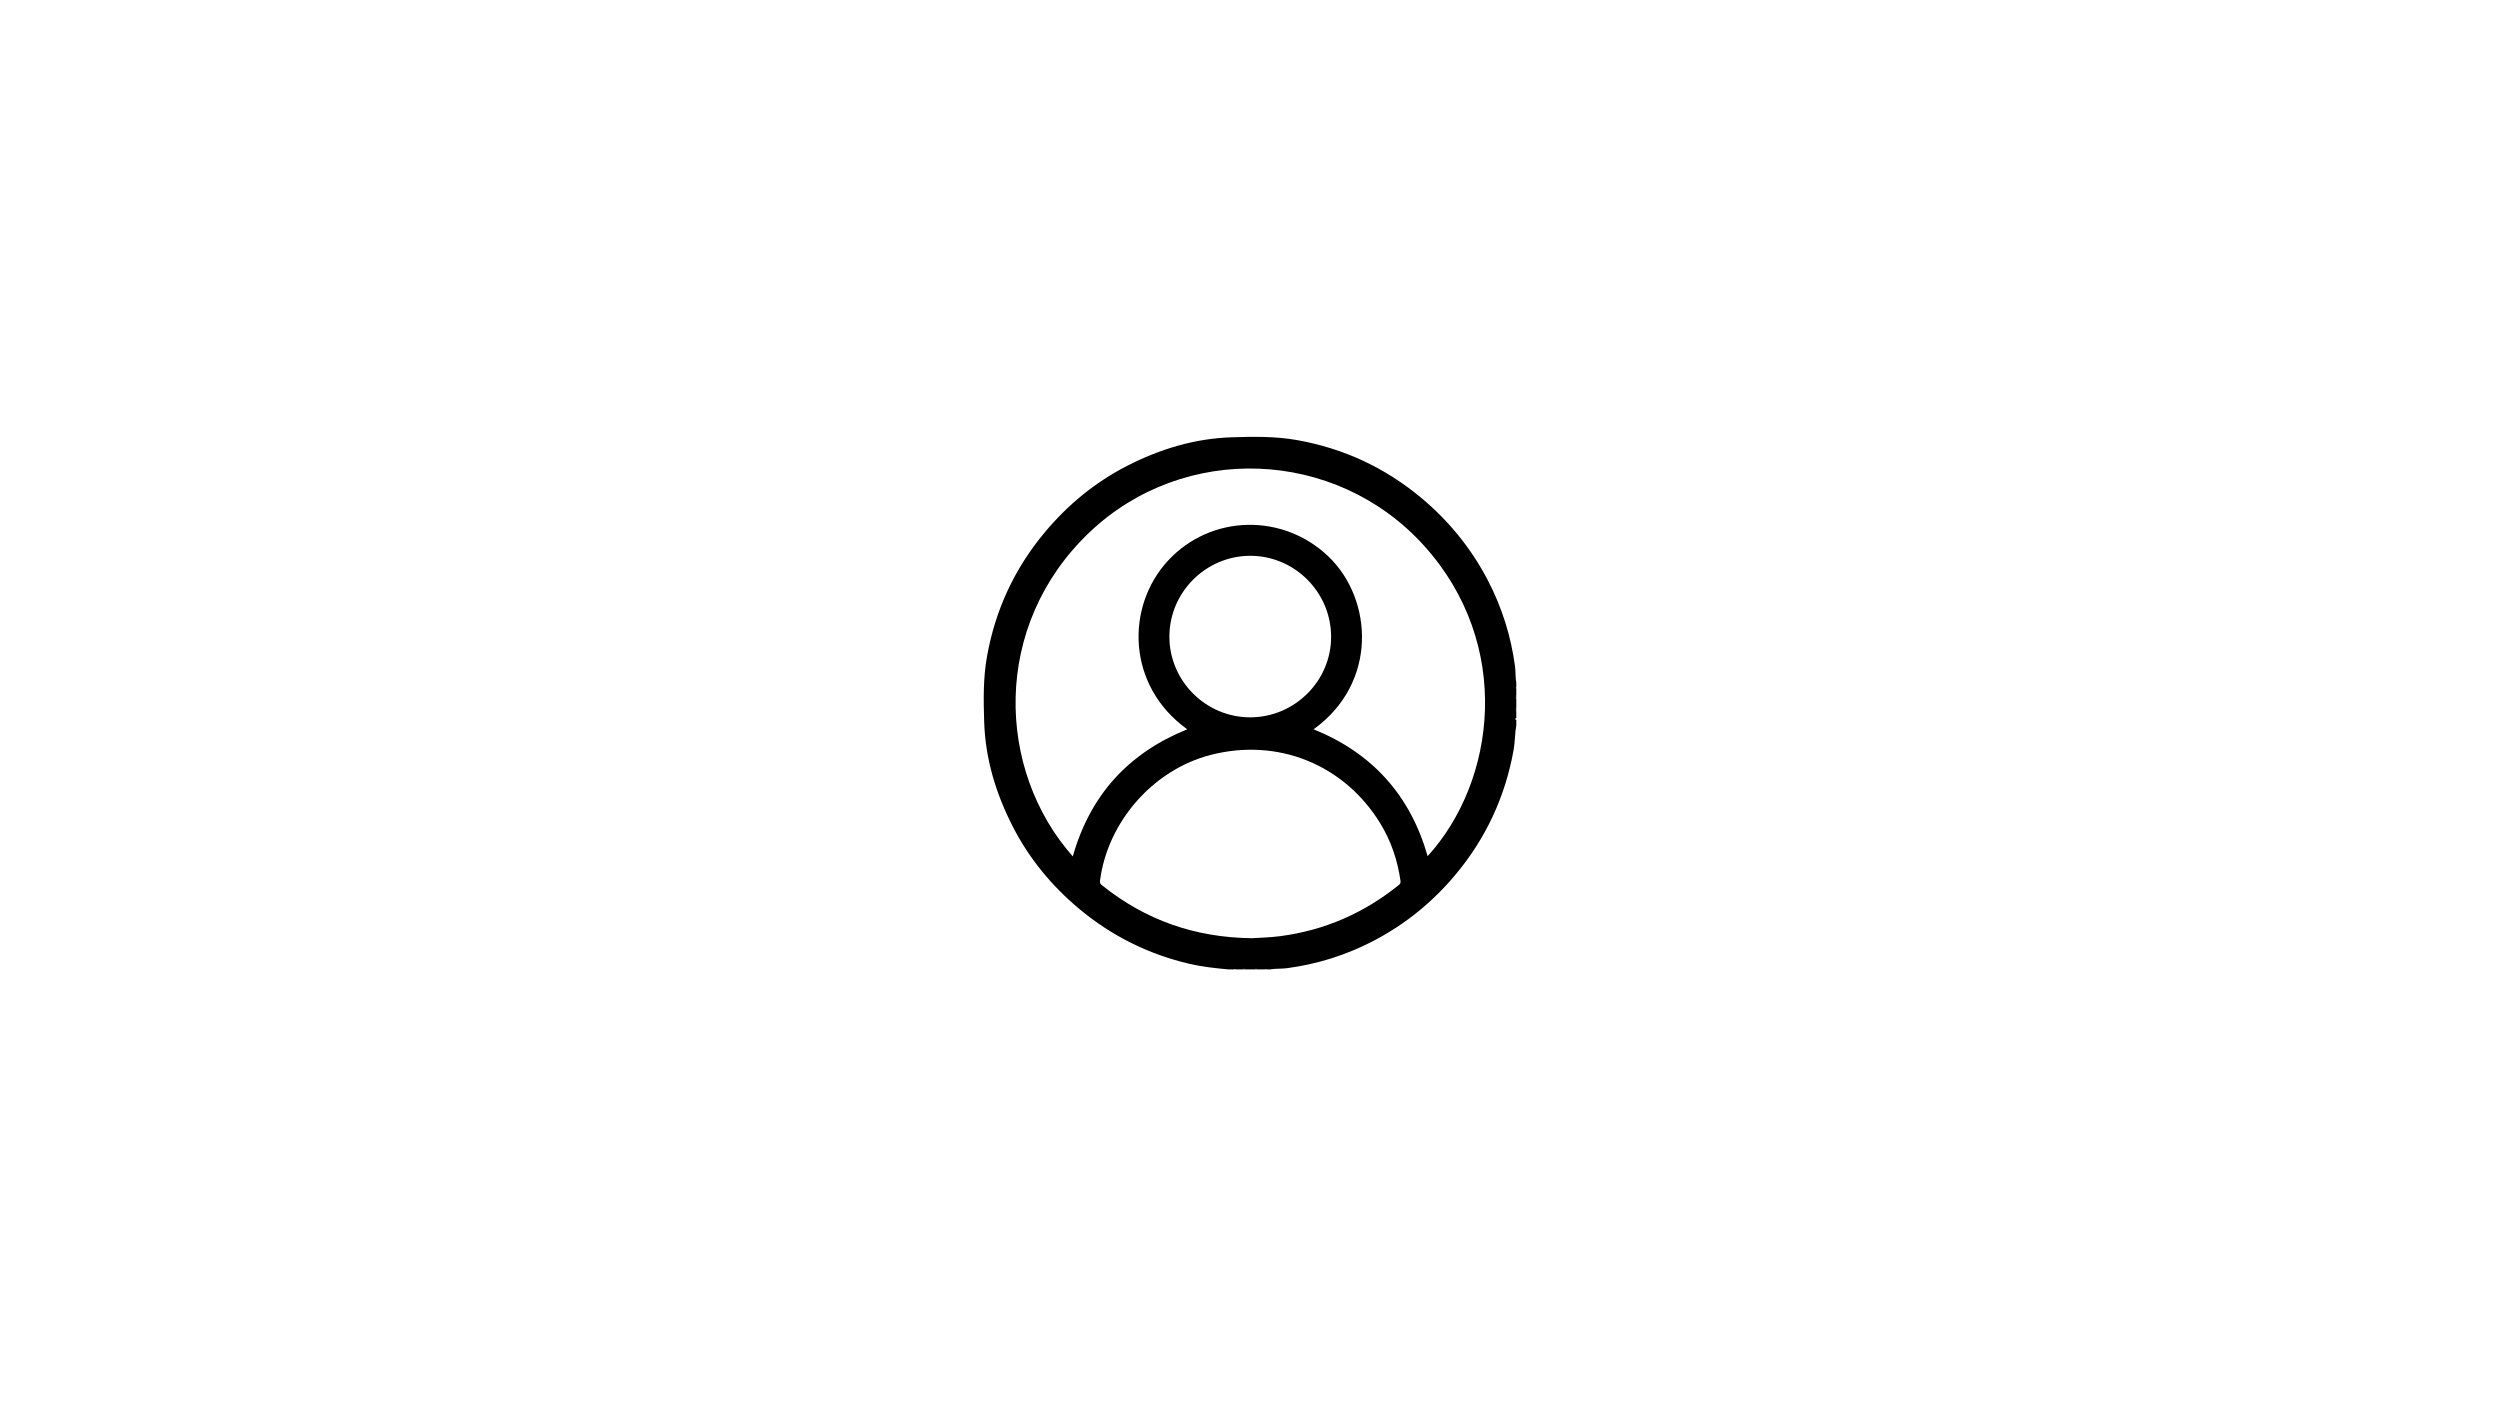
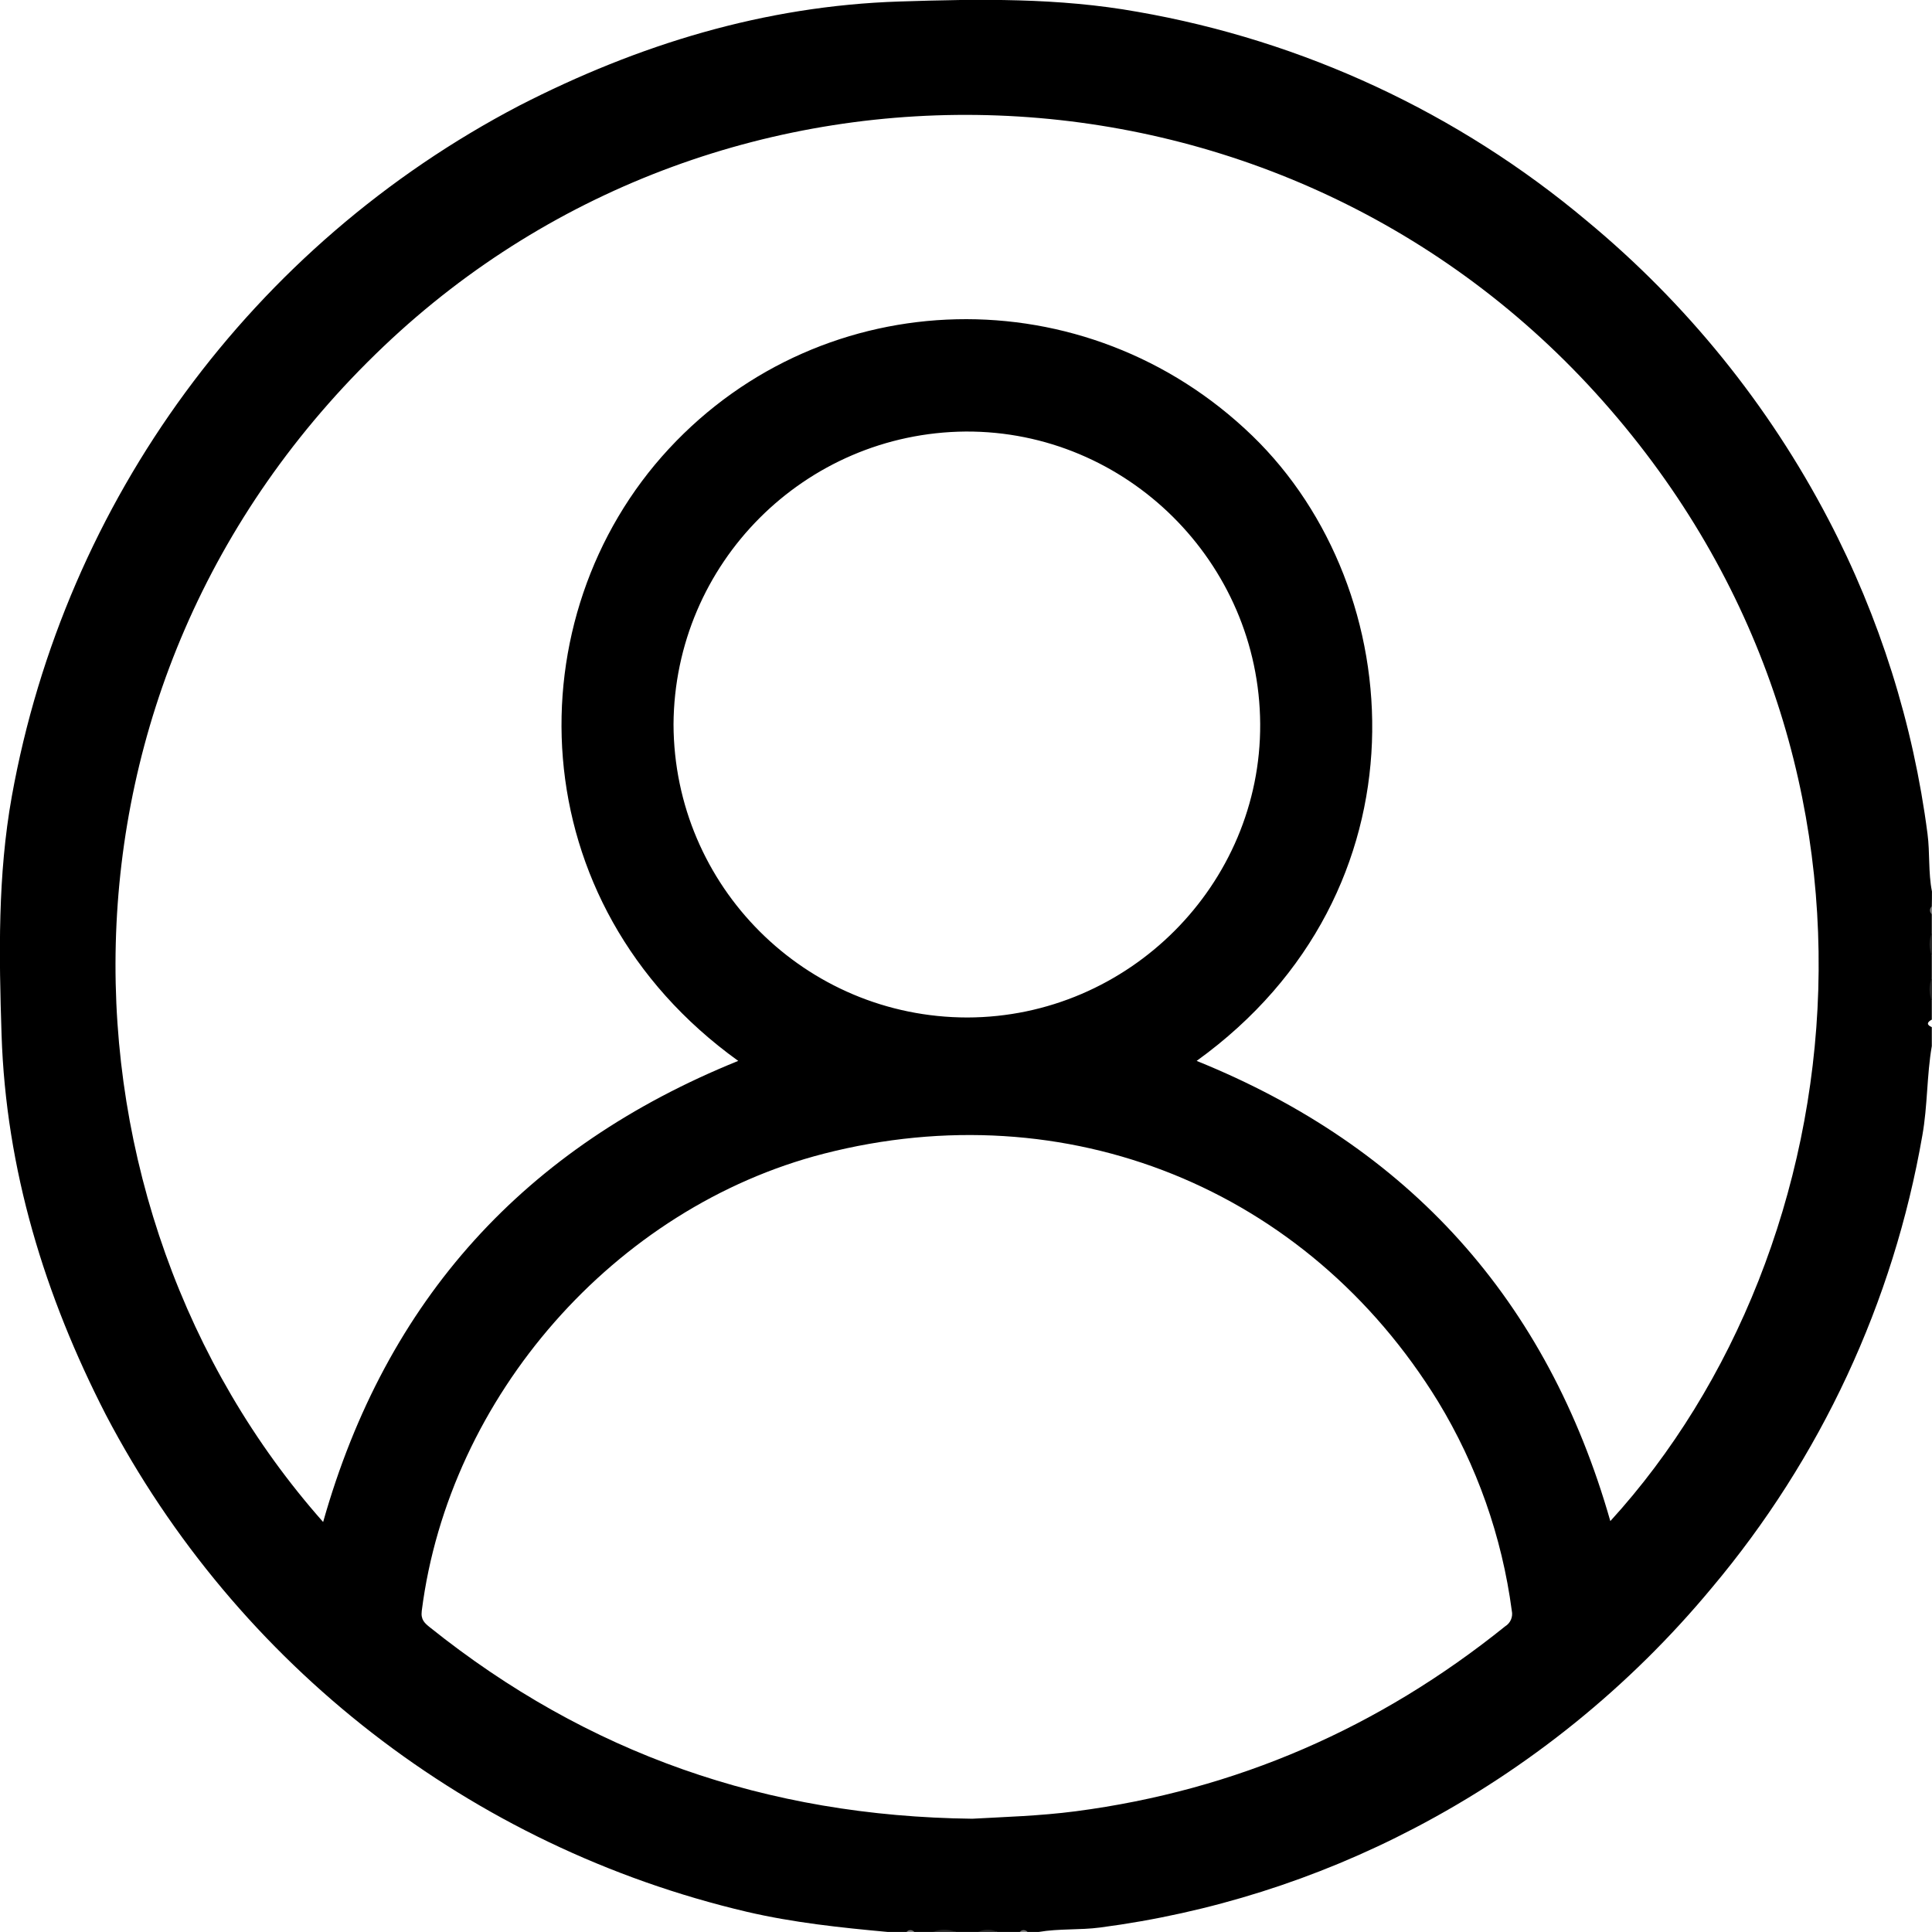
- <svg xmlns="http://www.w3.org/2000/svg" version="1.1" id="Layer_1" x="0px" y="0px" viewBox="0 0 1920 1080" style="enable-background:new 0 0 1920 1080;" xml:space="preserve">
-   <style type="text/css">
- 	.st0{fill:#252525;}
- 	.st1{fill:#797979;}
- </style>
-   <g>
-     <path class="st0" d="M1164.51,537.79c-1.13-1.6-1.3-3.19,0-4.79C1164.51,534.6,1164.51,536.2,1164.51,537.79z" />
-     <path class="st0" d="M1164.51,547.37c-1.3-1.6-1.13-3.19,0-4.79C1164.51,544.18,1164.51,545.78,1164.51,547.37z" />
-     <path class="st0" d="M953.01,744.51c1.6-1.3,3.19-1.13,4.79,0C956.2,744.51,954.6,744.51,953.01,744.51z" />
-     <path class="st0" d="M962.58,744.51c1.33-1.1,2.66-1.23,3.99,0C965.24,744.51,963.91,744.51,962.58,744.51z" />
-     <path class="st1" d="M1164.51,529.01c-0.99-0.53-1.19-1.06,0-1.6C1164.51,527.95,1164.51,528.48,1164.51,529.01z" />
-     <path class="st1" d="M947.42,744.51c0.53-1.19,1.06-0.99,1.6,0C948.48,744.51,947.95,744.51,947.42,744.51z" />
-     <path class="st1" d="M971.36,744.51c0.53-0.99,1.06-1.19,1.6,0C972.43,744.51,971.9,744.51,971.36,744.51z" />
-     <path d="M1164.51,524.23c-0.8-4.03-0.41-8.17-0.94-12.2c-3.08-23.43-10.11-45.69-21.04-66.61c-12.78-24.44-29.91-45.49-51.11-63.15   c-27.78-23.14-59.5-37.88-95.1-44.25c-16.72-2.99-33.56-2.73-50.44-2.18c-28.61,0.93-55.27,9.12-80.48,22.06   c-24.53,12.6-45.49,29.91-63.15,51.09c-23.16,27.77-37.87,59.51-44.23,95.11c-2.99,16.72-2.72,33.56-2.17,50.44   c0.93,28.61,9.14,55.27,22.08,80.48c12.6,24.53,29.91,45.49,51.1,63.14c24.85,20.7,53.03,34.72,84.57,42.08   c9.85,2.3,19.82,3.35,29.84,4.27c1.33,0,2.66,0,3.99,0c0.53-0.5,1.06-0.5,1.6,0c1.33,0,2.66,0,3.99,0c1.6-0.65,3.19-0.65,4.79,0   c1.6,0,3.19,0,4.79,0c1.33-0.65,2.66-0.65,3.99,0c1.6,0,3.19,0,4.79,0c0.53-0.5,1.06-0.5,1.6,0c0.8,0,1.6,0,2.39,0   c4.31-0.74,8.71-0.37,13-0.94c23.43-3.1,45.7-10.12,66.62-21.06c24.32-12.72,45.28-29.76,62.88-50.83   c23.37-27.96,38.18-59.93,44.6-95.82c1.12-6.28,0.92-12.65,2.05-18.9c0-1.33,0-2.66,0-3.99c-1.19-0.53-0.99-1.06,0-1.6   c0-1.33,0-2.66,0-3.99c-0.65-1.6-0.65-3.19,0-4.79c0-1.6,0-3.19,0-4.79c-0.65-1.6-0.65-3.19,0-4.79c0-1.33,0-2.66,0-3.99   c-0.5-0.53-0.5-1.06,0-1.6C1164.51,526.35,1164.51,525.29,1164.51,524.23z M1074.15,679.81c-26.68,21.47-56.89,34.69-90.9,39.15   c-7.66,1.01-15.36,1.21-21.91,1.58c-43.65-0.51-81.57-13.89-114.79-40.49c-1.16-0.93-2-1.63-1.76-3.52   c5.78-45.44,40.91-85.44,85.14-96.79c51.37-13.18,102.22,7.26,130.02,52.44c8.38,13.61,13.38,28.5,15.63,44.33   C1075.82,678.15,1075.27,678.91,1074.15,679.81z M898.09,488.86c0.06-33.96,27.87-61.83,61.85-62   c34.08-0.17,62.16,27.71,62.35,61.9c0.19,34.01-27.83,62.08-62.05,62.15C926.11,550.99,898.03,522.95,898.09,488.86z    M1096.42,657.53c-13.32-46.74-42.5-79.21-87.58-97.43c49.65-35.78,45.38-99.84,11.79-132.34c-35.16-34.01-90.65-32.69-123.51,2.74   c-32.79,35.35-31.91,96.11,14.67,129.6c-45.11,18.25-74.55,50.47-87.88,97.62c-58.78-66.35-62.55-177.19,12.79-248.87   c72.46-68.94,188.84-64.74,256.6,9.84C1162.35,494.7,1148.93,599.97,1096.42,657.53z" />
-   </g>
+ <svg xmlns="http://www.w3.org/2000/svg" id="Layer_1" data-name="Layer 1" viewBox="0 0 409.02 409.01">
+   <defs>
+     <style>.cls-1{fill:#252525;}.cls-2{fill:#797979;}</style>
+   </defs>
+   <path class="cls-1" d="M1164.51,537.79a3.6,3.6,0,0,1,0-4.79Z" transform="translate(-755.5 -335.5)" />
+   <path class="cls-1" d="M1164.51,547.37a3.6,3.6,0,0,1,0-4.79Z" transform="translate(-755.5 -335.5)" />
+   <path class="cls-1" d="M953,744.51a3.6,3.6,0,0,1,4.79,0Z" transform="translate(-755.5 -335.5)" />
+   <path class="cls-1" d="M962.58,744.51a2.71,2.71,0,0,1,4,0Z" transform="translate(-755.5 -335.5)" />
+   <path class="cls-2" d="M1164.51,529c-1-.53-1.19-1.06,0-1.6Z" transform="translate(-755.5 -335.5)" />
+   <path class="cls-2" d="M947.42,744.51c.53-1.19,1.06-1,1.6,0Z" transform="translate(-755.5 -335.5)" />
+   <path class="cls-2" d="M971.36,744.51c.53-1,1.06-1.19,1.6,0Z" transform="translate(-755.5 -335.5)" />
+   <path d="M1164.51,524.23c-.8-4-.41-8.17-.94-12.2a198.9,198.9,0,0,0-21-66.61,205.54,205.54,0,0,0-51.11-63.15A201.67,201.67,0,0,0,996.32,338c-16.72-3-33.56-2.73-50.44-2.18-28.61.93-55.27,9.12-80.48,22.06A206.27,206.27,0,0,0,758,504.1c-3,16.72-2.72,33.56-2.17,50.44.93,28.61,9.14,55.27,22.08,80.48A206.51,206.51,0,0,0,913.6,740.24c9.85,2.3,19.82,3.35,29.84,4.27h4a1,1,0,0,1,1.6,0h4a6.13,6.13,0,0,1,4.79,0h4.79a4.33,4.33,0,0,1,4,0h4.79a1,1,0,0,1,1.6,0h2.39c4.31-.74,8.71-.37,13-.94A199.22,199.22,0,0,0,1055,722.51a205.33,205.33,0,0,0,62.88-50.83,202.49,202.49,0,0,0,44.6-95.82c1.12-6.28.92-12.65,2-18.9v-4c-1.19-.53-1-1.06,0-1.6v-4a6.13,6.13,0,0,1,0-4.79V537.8a6.13,6.13,0,0,1,0-4.79v-4a1,1,0,0,1,0-1.6C1164.51,526.35,1164.51,525.29,1164.51,524.23Zm-90.36,155.58c-26.68,21.47-56.89,34.69-90.9,39.15-7.66,1-15.36,1.21-21.91,1.58-43.65-.51-81.57-13.89-114.79-40.49-1.16-.93-2-1.63-1.76-3.52,5.78-45.44,40.91-85.44,85.14-96.79,51.37-13.18,102.22,7.26,130,52.44a114.19,114.19,0,0,1,15.63,44.33A3.08,3.08,0,0,1,1074.15,679.81ZM898.09,488.86a62.37,62.37,0,0,1,61.85-62c34.08-.17,62.16,27.71,62.35,61.9.19,34-27.83,62.08-62,62.15A62.25,62.25,0,0,1,898.09,488.86Zm198.33,168.67q-20-70.11-87.58-97.43c49.65-35.78,45.38-99.84,11.79-132.34-35.16-34-90.65-32.69-123.51,2.74s-31.91,96.11,14.67,129.6c-45.11,18.25-74.55,50.47-87.88,97.62-58.78-66.35-62.55-177.19,12.79-248.87,72.46-68.94,188.84-64.74,256.6,9.84C1162.35,494.7,1148.93,600,1096.42,657.53Z" transform="translate(-755.5 -335.5)" />
</svg>
